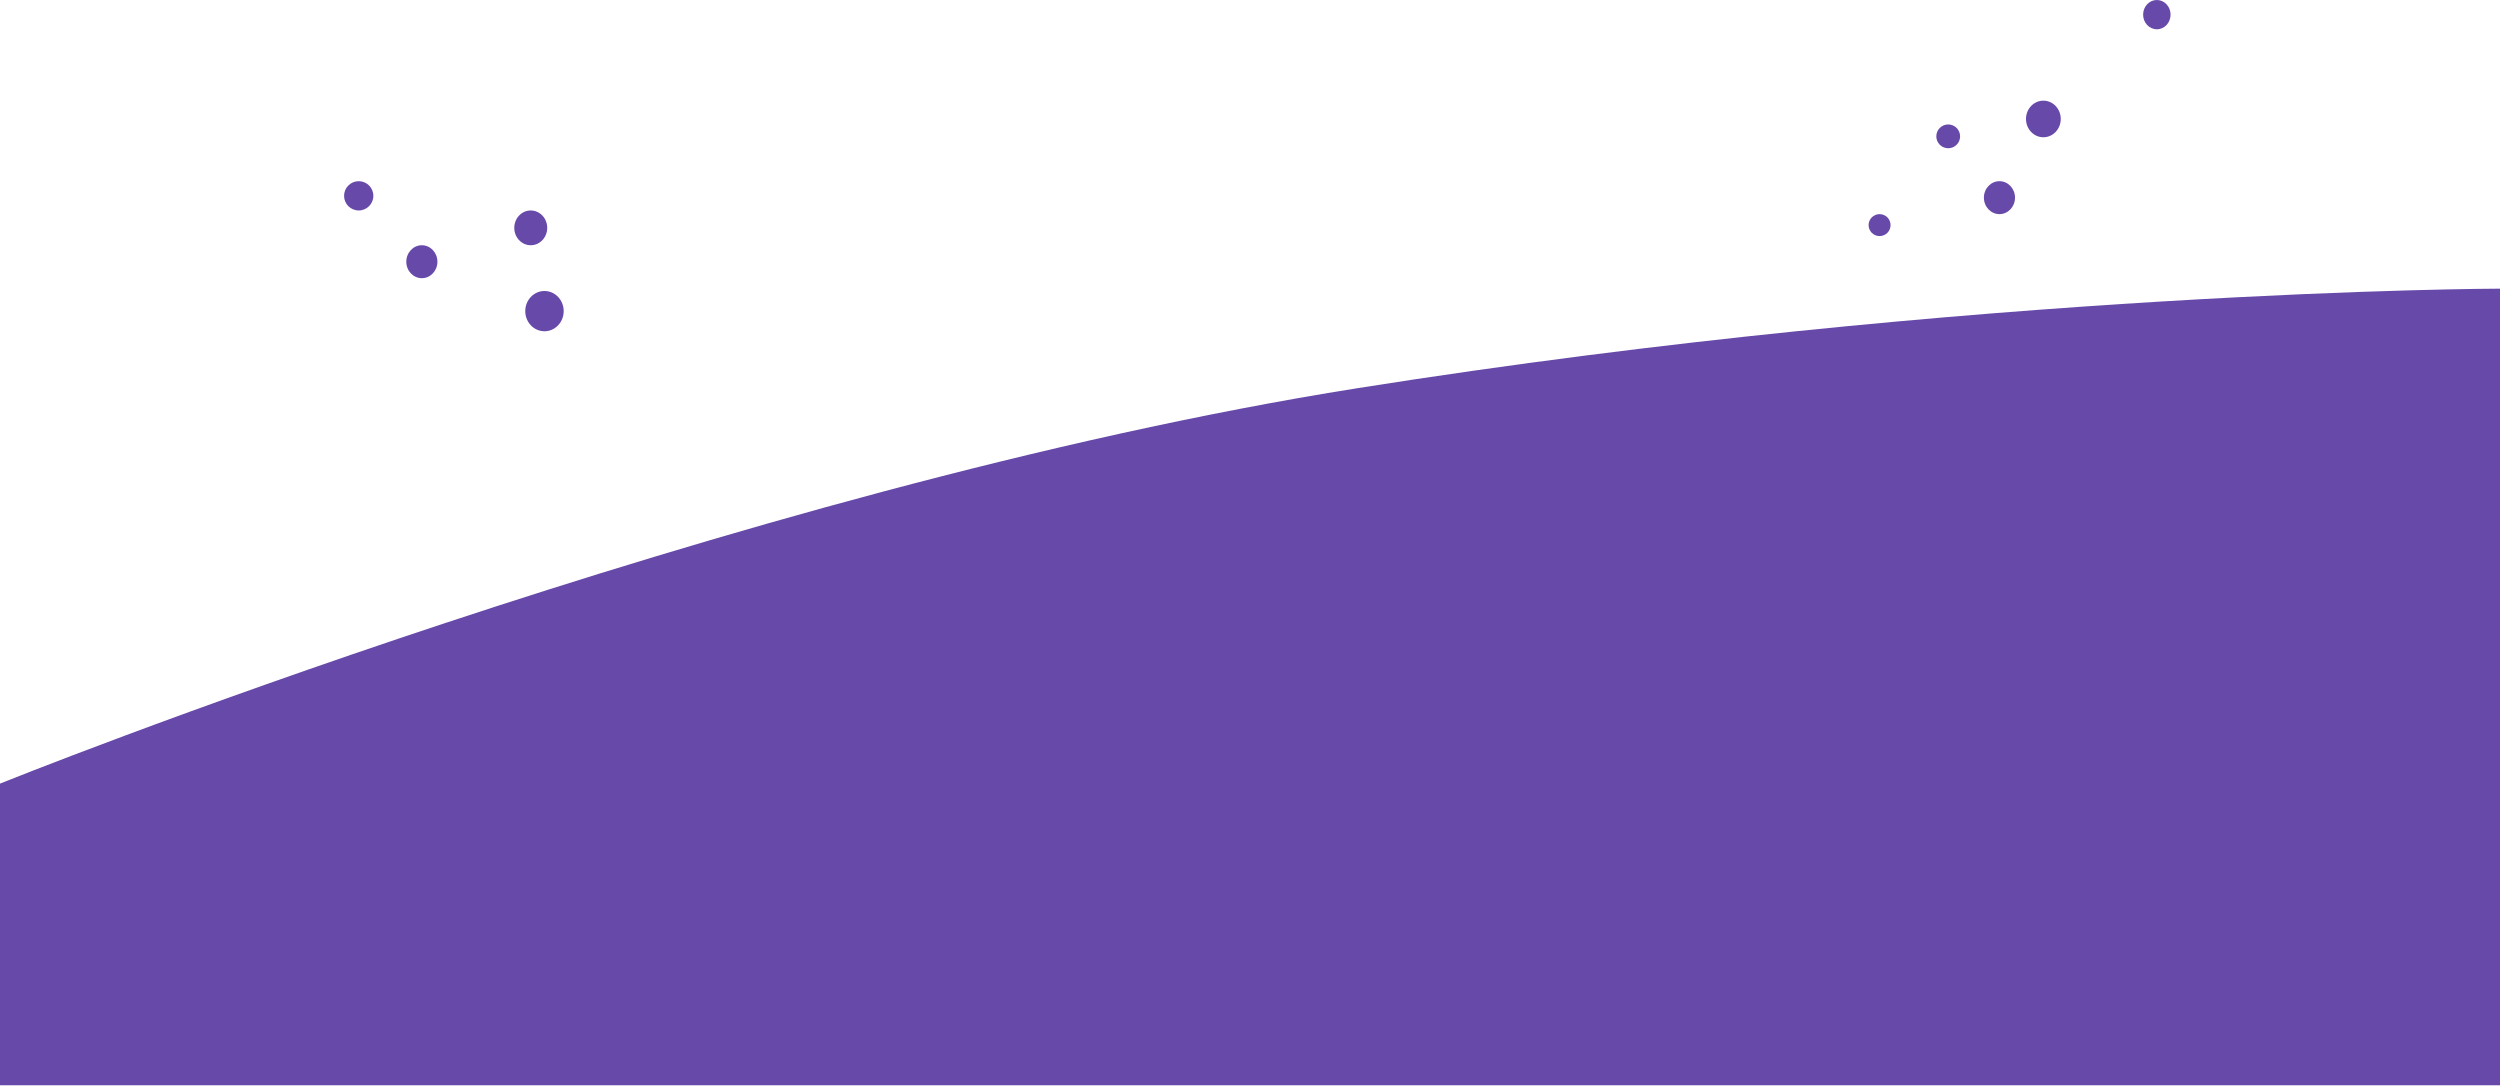
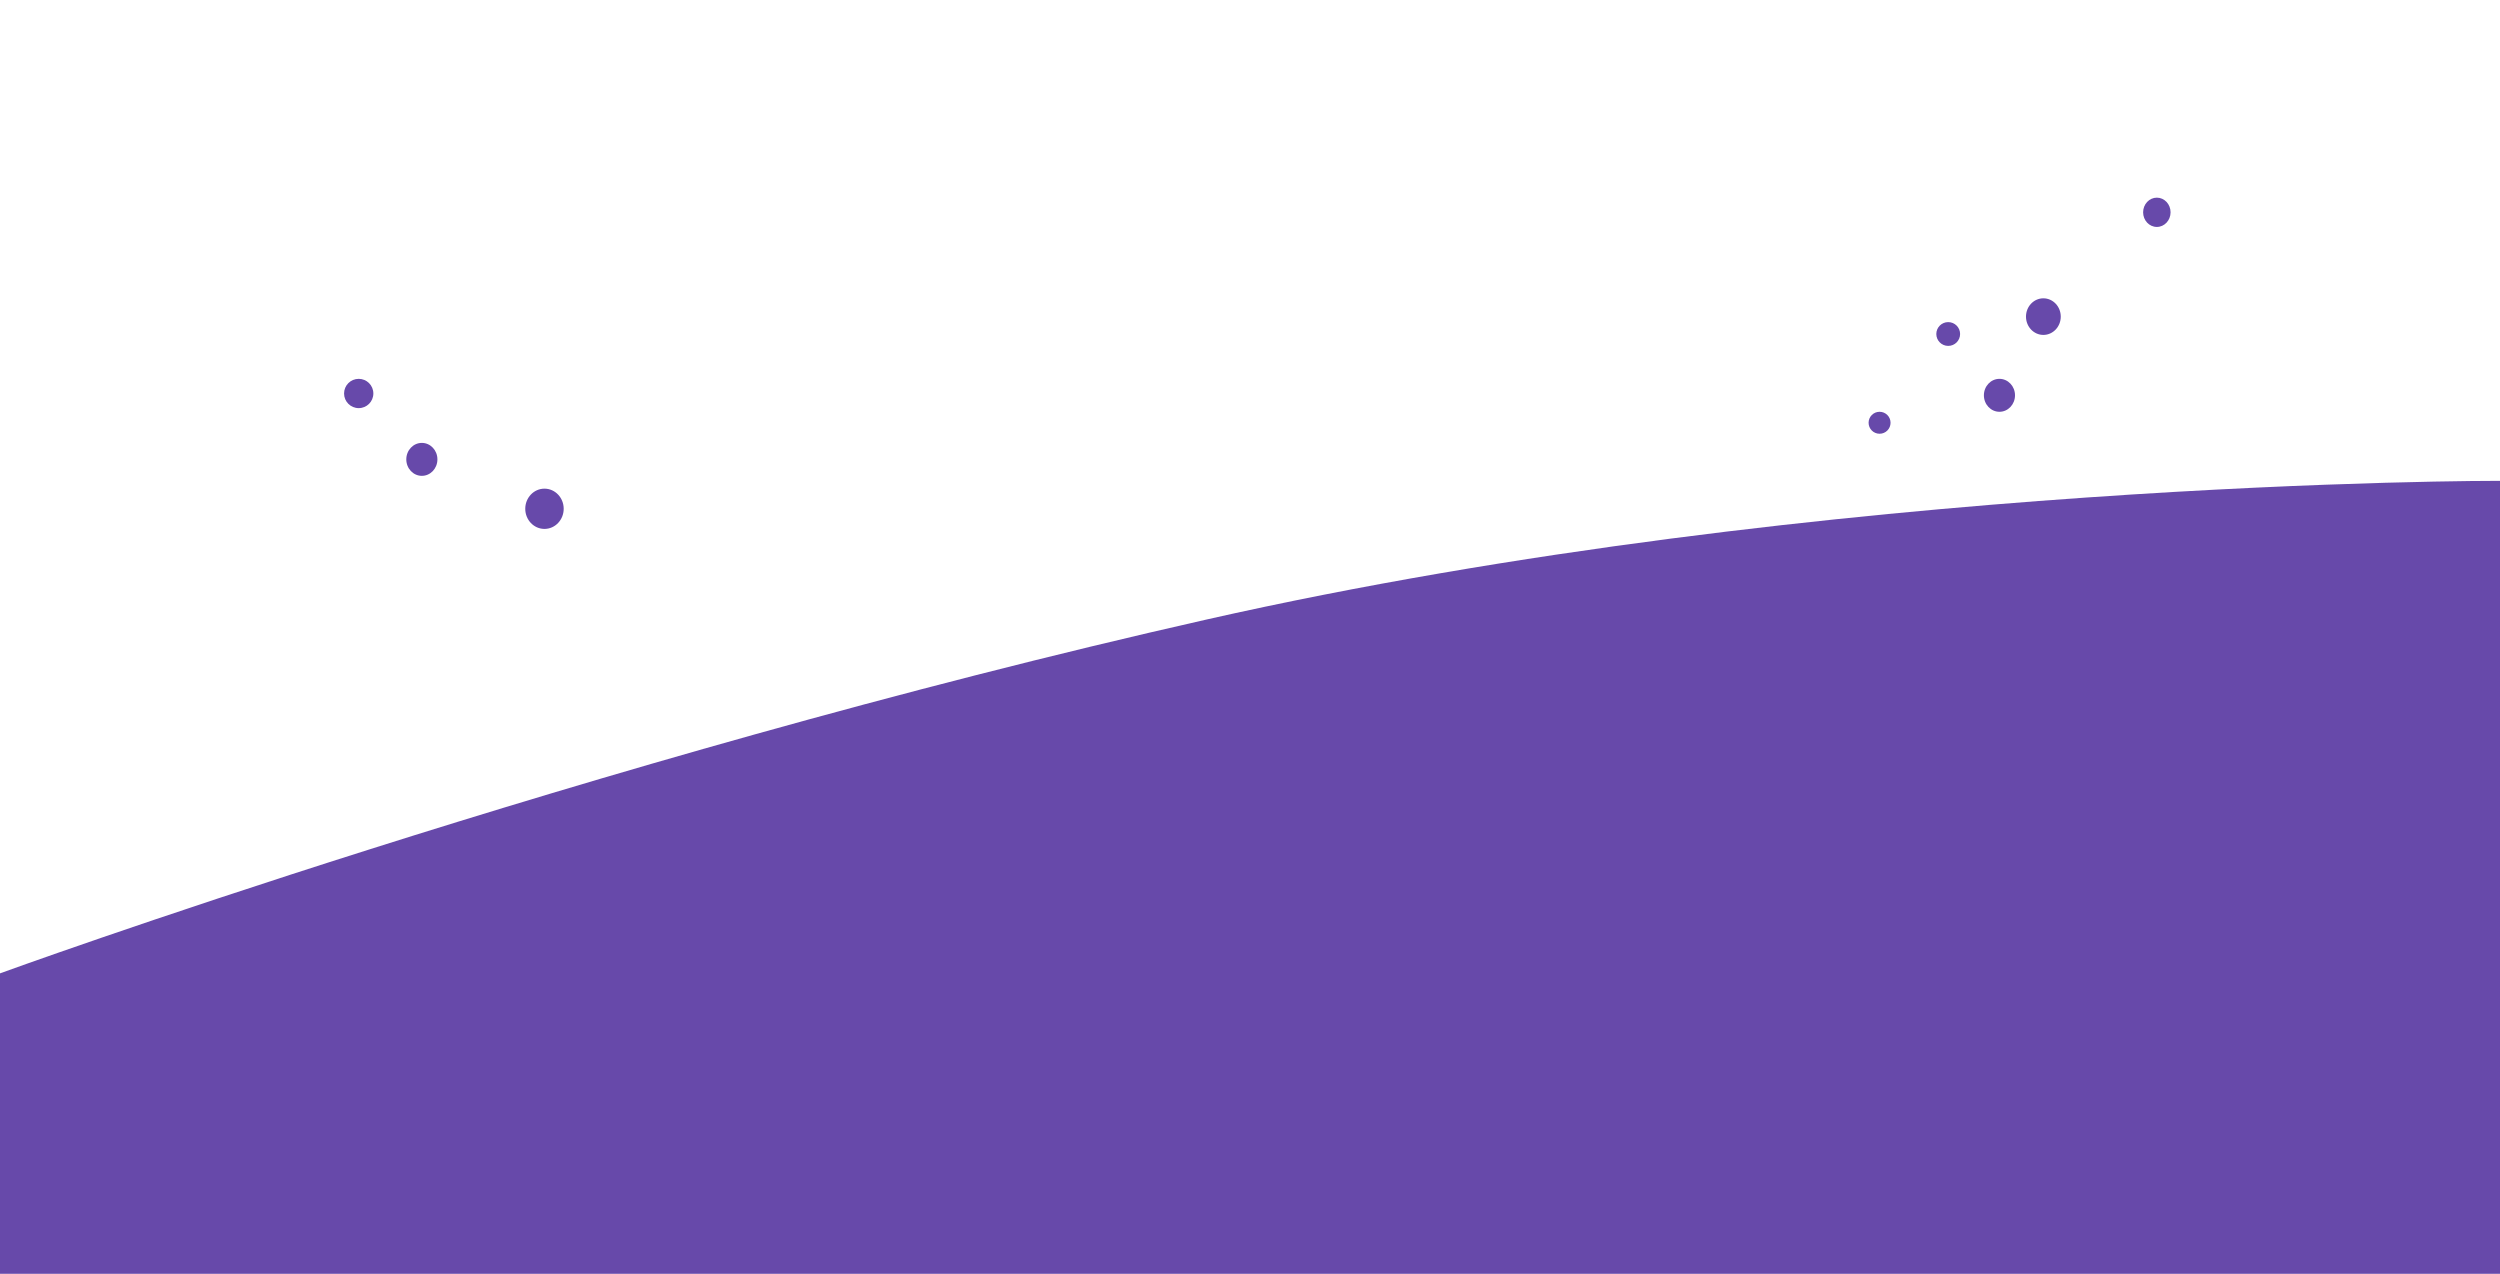
- <svg xmlns="http://www.w3.org/2000/svg" width="1366" height="593" viewBox="0 0 1366 593">
-   <g id="Group_1824" data-name="Group 1824" transform="translate(0 -108)">
+ <svg xmlns="http://www.w3.org/2000/svg" id="Group_1829" data-name="Group 1829" width="1366" height="696" viewBox="0 0 1366 696">
+   <g id="Group_1828" data-name="Group 1828">
    <circle id="Ellipse_151" data-name="Ellipse 151" cx="8" cy="8" r="8" transform="translate(188 207)" fill="#6749aa" />
    <ellipse id="Ellipse_152" data-name="Ellipse 152" cx="8.5" cy="9" rx="8.5" ry="9" transform="translate(222 242)" fill="#6749aa" />
    <ellipse id="Ellipse_153" data-name="Ellipse 153" cx="10.5" cy="11" rx="10.5" ry="11" transform="translate(287 267)" fill="#6749aa" />
-     <ellipse id="Ellipse_154" data-name="Ellipse 154" cx="9" cy="9.5" rx="9" ry="9.5" transform="translate(281 223)" fill="#6749aa" />
    <circle id="Ellipse_155" data-name="Ellipse 155" cx="6" cy="6" r="6" transform="translate(1021 225)" fill="#6749aa" />
    <circle id="Ellipse_156" data-name="Ellipse 156" cx="6.5" cy="6.5" r="6.5" transform="translate(1058 176)" fill="#6749aa" />
    <ellipse id="Ellipse_157" data-name="Ellipse 157" cx="8.5" cy="9" rx="8.5" ry="9" transform="translate(1084 207)" fill="#6749aa" />
    <ellipse id="Ellipse_158" data-name="Ellipse 158" cx="9.5" cy="10" rx="9.5" ry="10" transform="translate(1107 163)" fill="#6749aa" />
    <ellipse id="Ellipse_159" data-name="Ellipse 159" cx="7.5" cy="8" rx="7.5" ry="8" transform="translate(1171 108)" fill="#6749aa" />
-     <path id="Path_4082" data-name="Path 4082" d="M0,370.16S402.305,207.974,741.551,154.134,1366,99.722,1366,99.722V535H0Z" transform="translate(0 166)" fill="#6749aa" />
+     <path id="Path_4093" data-name="Path 4093" d="M0,555.849s319.872-116.587,659.117-193.31S1366,286.729,1366,286.729V720H0Z" transform="translate(0 -24)" fill="#6749aa" />
  </g>
+   <rect id="Rectangle_2121" data-name="Rectangle 2121" width="1366" height="696" fill="none" />
</svg>
